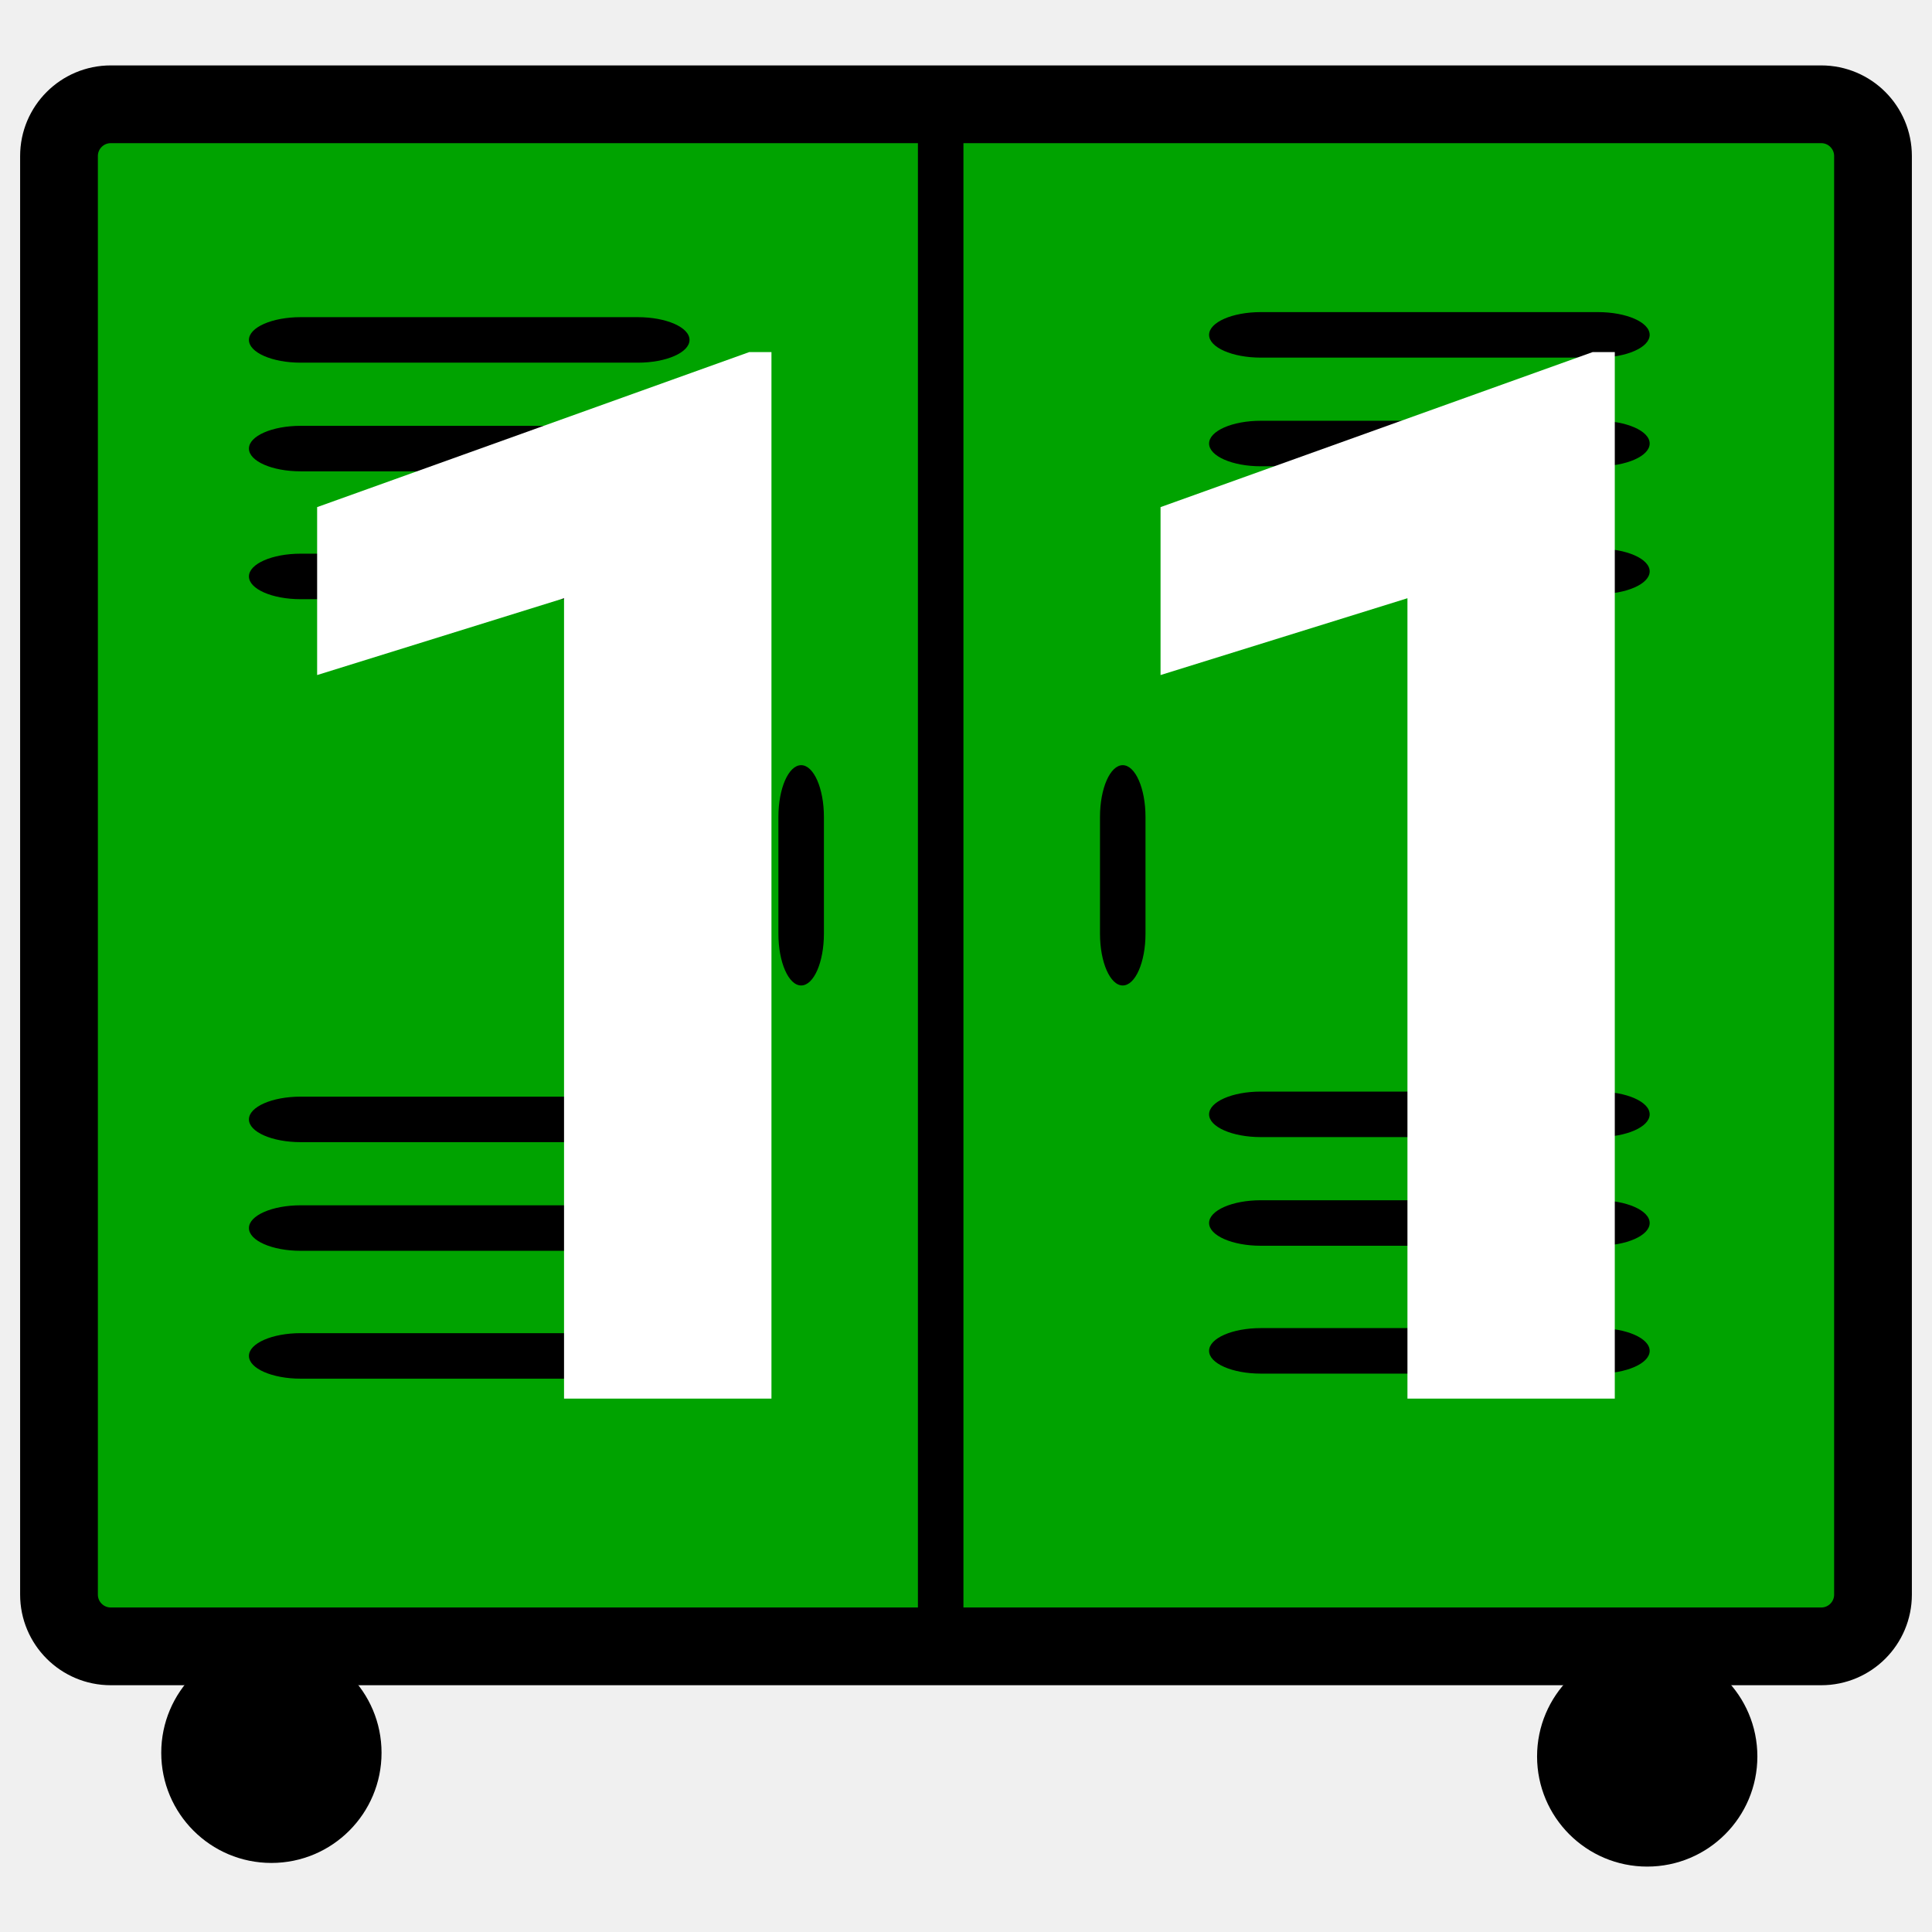
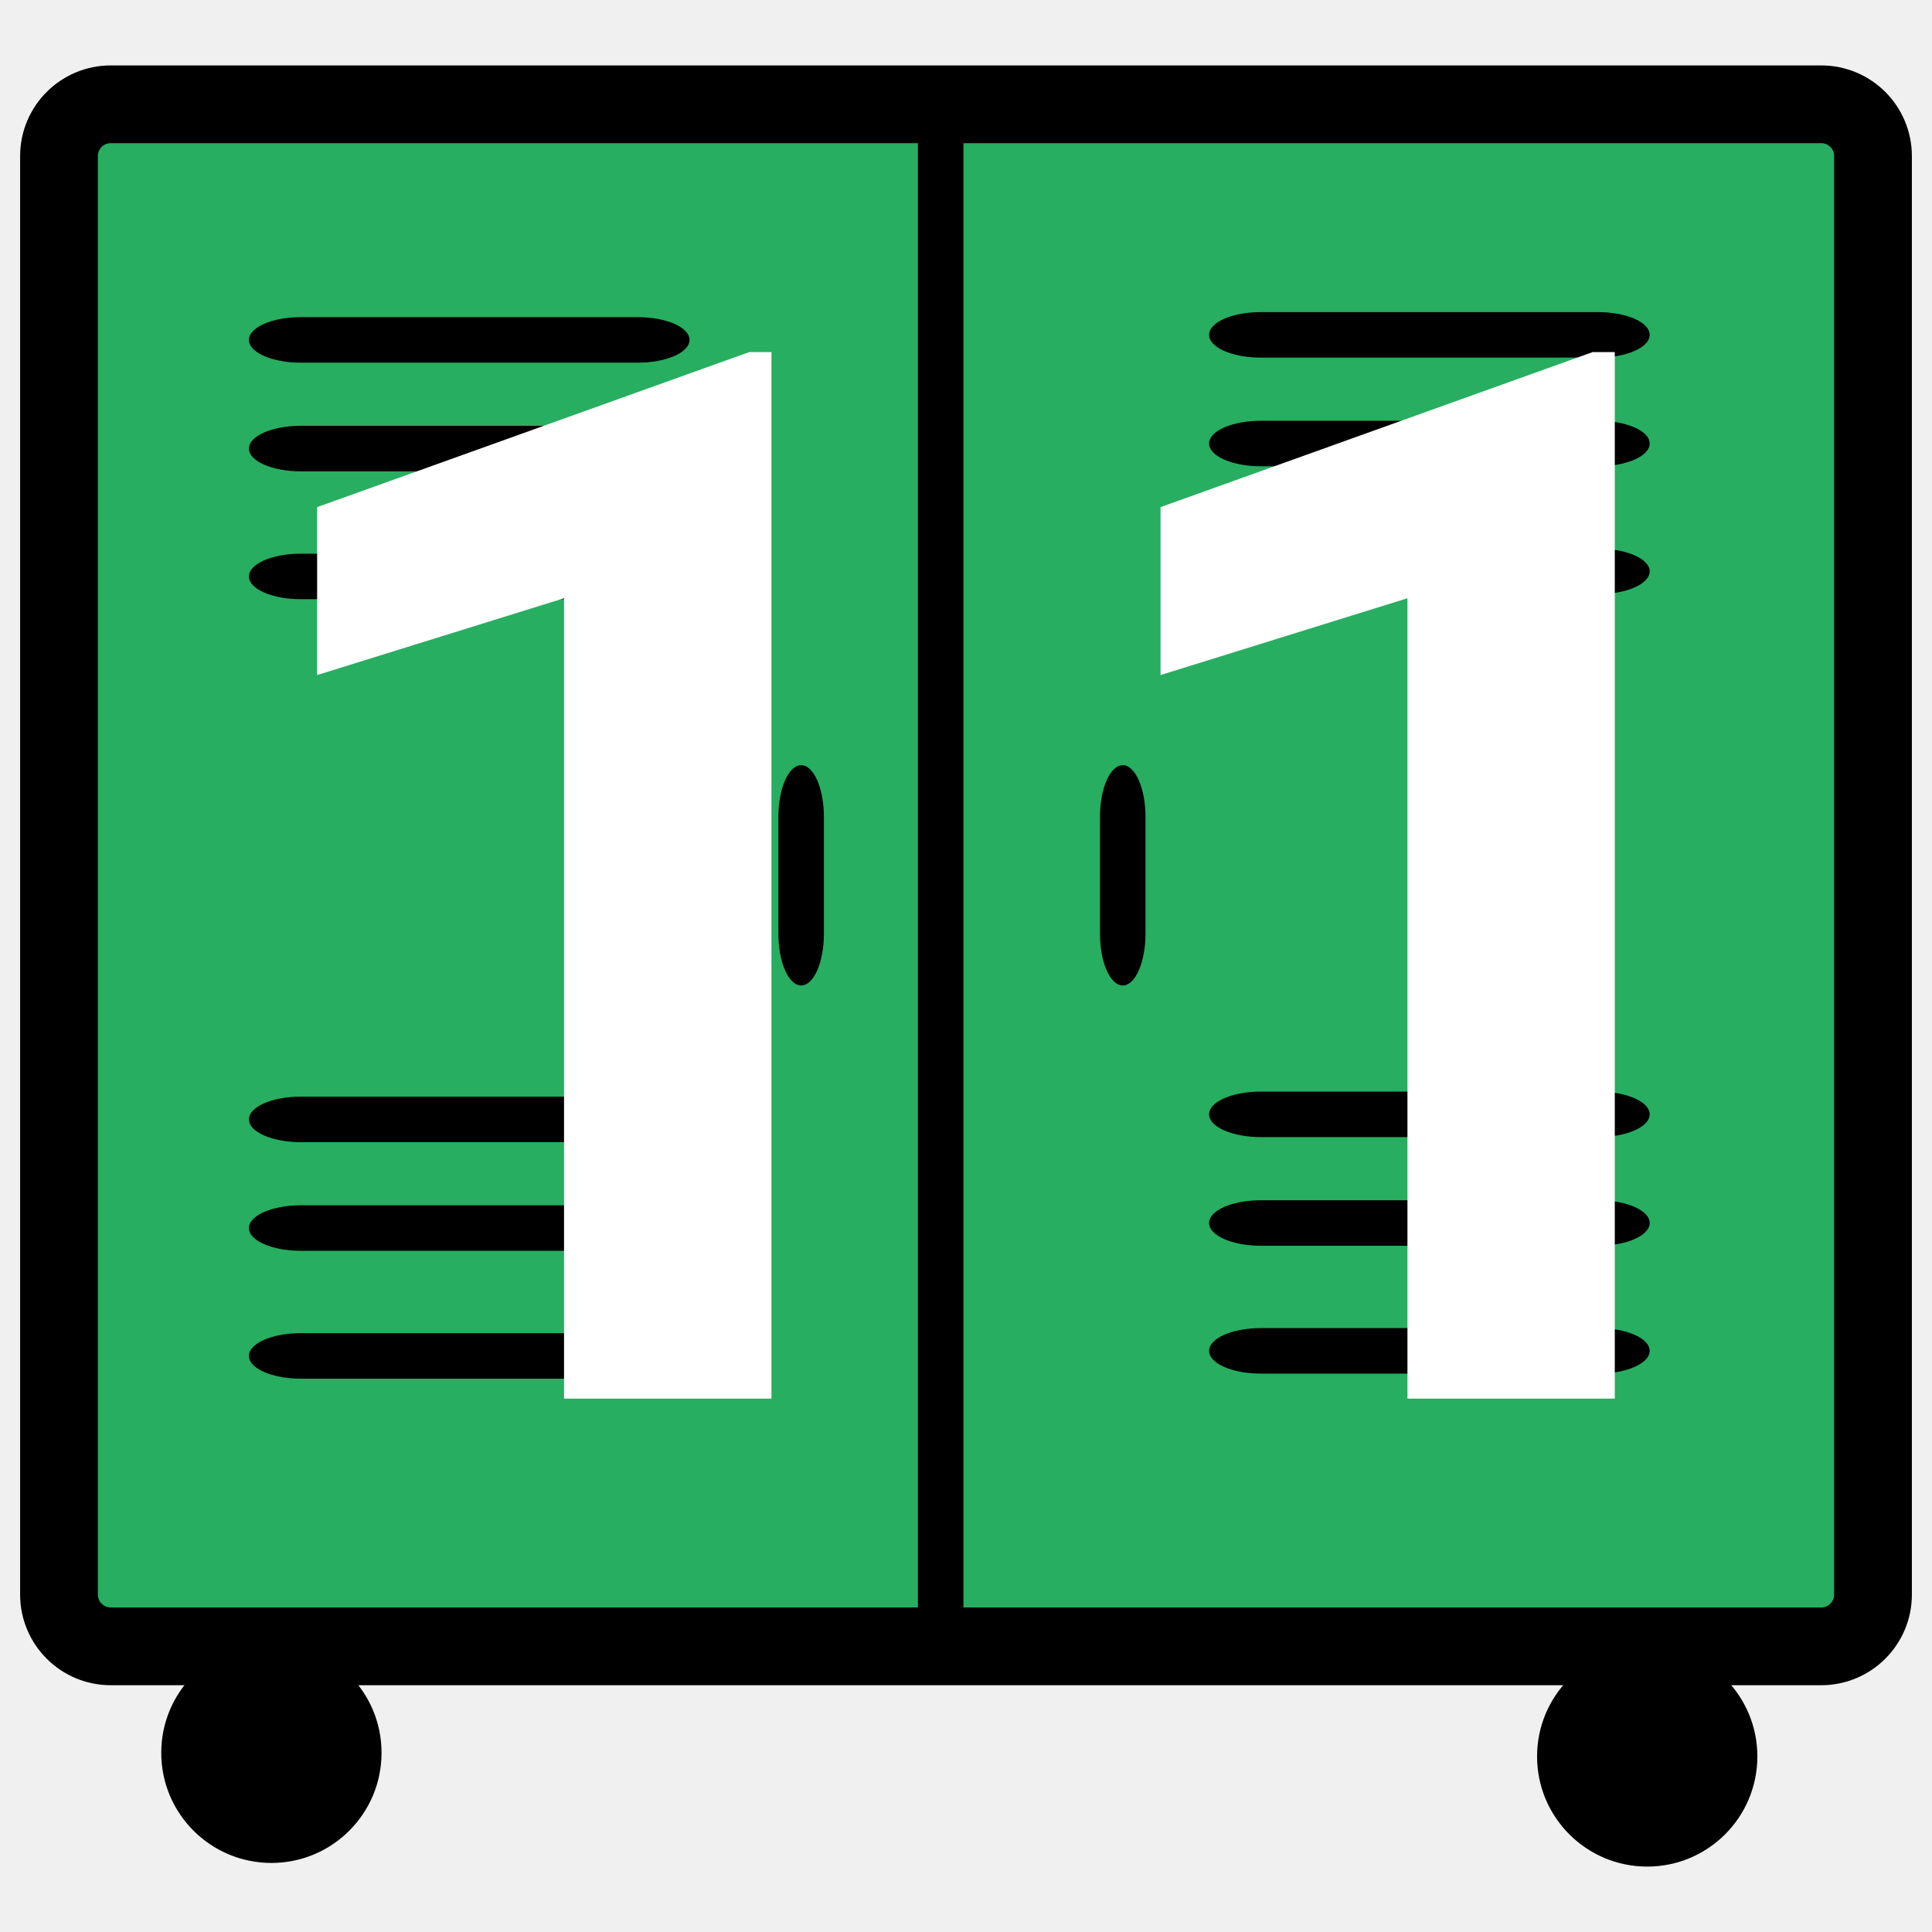
<svg xmlns="http://www.w3.org/2000/svg" height="24" width="24" viewBox="0 0 24 24" version="1.1" id="svg2">
  <defs id="defs1">
    <style type="text/css" id="current-color-scheme">
            .ColorScheme-Text {
                color:#232629;
            }
            .ColorScheme-PositiveText {
                color:#27ae60;
            }
        </style>
    <linearGradient id="linearGradient4058-1-8-2-8">
      <stop style="stop-color:#75a125;stop-opacity:1;" offset="0" id="stop4060-41-2-1-2" />
      <stop style="stop-color:#353520;stop-opacity:1" offset="1" id="stop4062-0-13-7-5" />
    </linearGradient>
    <linearGradient id="linearGradient5276-4-6">
      <stop id="stop5278-1-9" offset="0" style="stop-color:#ffffff;stop-opacity:0.549;" />
      <stop id="stop5280-65-6" offset="1" style="stop-color:#ffffff;stop-opacity:0;" />
    </linearGradient>
  </defs>
  <g id="g1946" transform="matrix(0.1416613,0,0,0.1416613,43.04859,-2.423443)" style="fill:#ffffff">
    <g id="g1" transform="matrix(0.9658855,0,0,0.9658855,-7.958567,4.888218)">
-       <rect style="fill:#00a300;fill-opacity:1;stroke:#000000;stroke-width:7.059;stroke-dasharray:none;stroke-opacity:1" id="rect548" width="164.689" height="140" x="-301.021" y="22.119" rx="4.7" />
+       <rect style="fill:#27ae60;fill-opacity:1;stroke:#000000;stroke-width:7.059;stroke-dasharray:none;stroke-opacity:1" id="rect548" width="164.689" height="140" x="-301.021" y="22.119" rx="4.7" />
      <circle style="fill:#000000;stroke-width:0.667" id="path776" cx="-156.83" cy="172.114" r="10" />
      <circle style="fill:#000000;stroke-width:0.667" id="path776-6" cx="-281.738" cy="171.783" r="10" />
      <rect style="fill:#000000" id="rect1053" width="4.132" height="140" x="-223.041" y="22.119" />
      <rect style="fill:#000000;stroke-width:0.378" id="rect1053-7" width="4.132" height="20" x="-235.708" y="82.119" rx="4.7" />
      <rect style="fill:#000000;stroke-width:0.535" id="rect1053-7-3" width="4.132" height="40" x="-45.577" y="-283.777" rx="4.7" transform="rotate(-90)" />
      <rect style="fill:#000000;stroke-width:0.535" id="rect1053-7-3-5" width="4.132" height="40" x="-55.442" y="-283.777" rx="4.7" transform="rotate(-90)" />
      <rect style="fill:#000000;stroke-width:0.378" id="rect1053-7-5" width="4.132" height="20" x="-206.512" y="82.119" rx="4.7" />
      <rect style="fill:#000000;stroke-width:0.535" id="rect1053-7-3-6" width="4.132" height="40" x="-67.05" y="-283.777" rx="4.7" transform="rotate(-90)" />
      <rect style="fill:#000000;stroke-width:0.535" id="rect1053-7-3-2" width="4.132" height="40" x="-45.118" y="-196.607" rx="4.7" transform="rotate(-90)" />
      <rect style="fill:#000000;stroke-width:0.535" id="rect1053-7-3-5-9" width="4.132" height="40" x="-54.983" y="-196.607" rx="4.7" transform="rotate(-90)" />
      <rect style="fill:#000000;stroke-width:0.535" id="rect1053-7-3-6-1" width="4.132" height="40" x="-66.591" y="-196.607" rx="4.7" transform="rotate(-90)" />
      <rect style="fill:#000000;stroke-width:0.535" id="rect1053-7-3-3" width="4.132" height="40" x="-116.344" y="-283.777" rx="4.7" transform="rotate(-90)" />
      <rect style="fill:#000000;stroke-width:0.535" id="rect1053-7-3-5-6" width="4.132" height="40" x="-126.209" y="-283.777" rx="4.7" transform="rotate(-90)" />
      <rect style="fill:#000000;stroke-width:0.535" id="rect1053-7-3-6-7" width="4.132" height="40" x="-137.817" y="-283.777" rx="4.7" transform="rotate(-90)" />
      <rect style="fill:#000000;stroke-width:0.535" id="rect1053-7-3-2-5" width="4.132" height="40" x="-115.885" y="-196.607" rx="4.7" transform="rotate(-90)" />
      <rect style="fill:#000000;stroke-width:0.535" id="rect1053-7-3-5-9-3" width="4.132" height="40" x="-125.75" y="-196.607" rx="4.7" transform="rotate(-90)" />
      <rect style="fill:#000000;stroke-width:0.535" id="rect1053-7-3-6-1-5" width="4.132" height="40" x="-137.358" y="-196.607" rx="4.7" transform="rotate(-90)" />
      <g id="g4-1" transform="matrix(6.333957,0,0,6.333959,-421.6168,-61.08912)">
        <g id="g5-2" transform="translate(-4.53545,-6.925212)">
          <path style="-inkscape-font-specification:'Roboto Bold';fill:#ffffff;stroke-width:0.043" d="m 33.787,23.614 v 15 H 30.814 V 27.142 l -3.539,1.101 v -2.407 l 6.193,-2.222 z m 12.088,0 v 15 H 42.903 V 27.142 l -3.539,1.101 v -2.407 l 6.193,-2.222 z" id="text2" aria-label="11" />
        </g>
      </g>
    </g>
  </g>
  <g id="g5" transform="matrix(1.447198,0,0,1.447198,-36.56306,0.3302698)" />
</svg>
